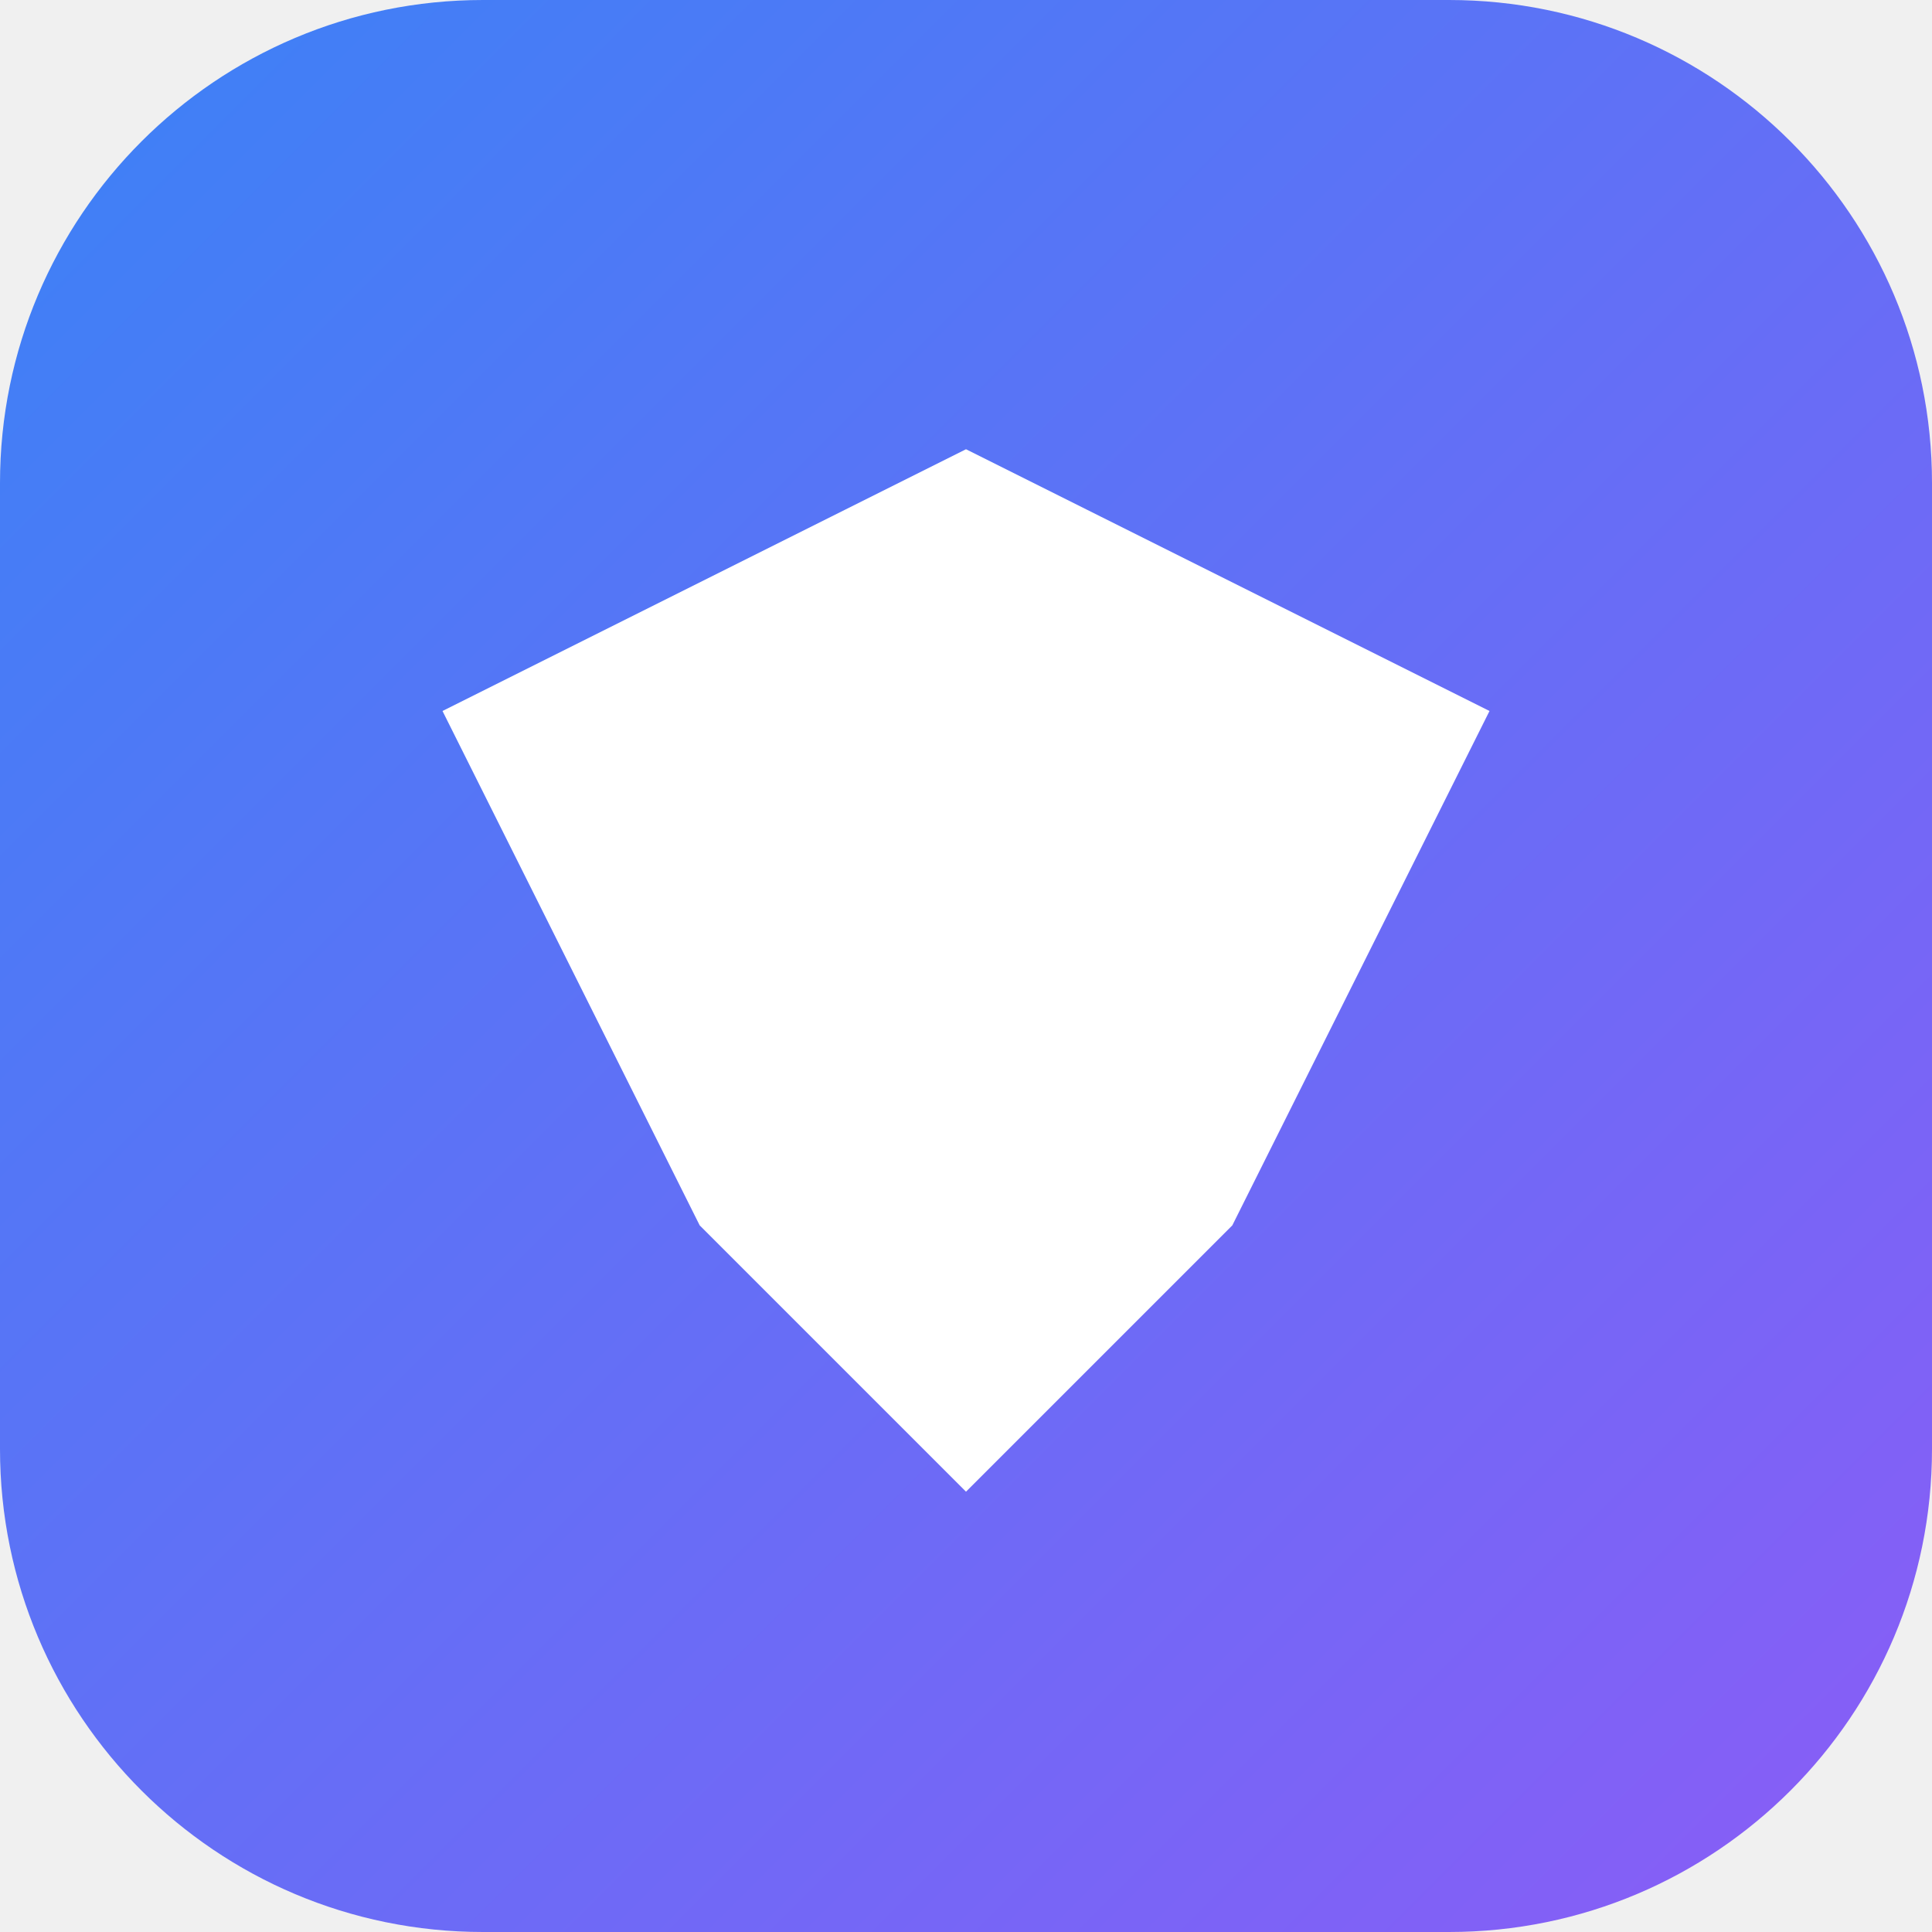
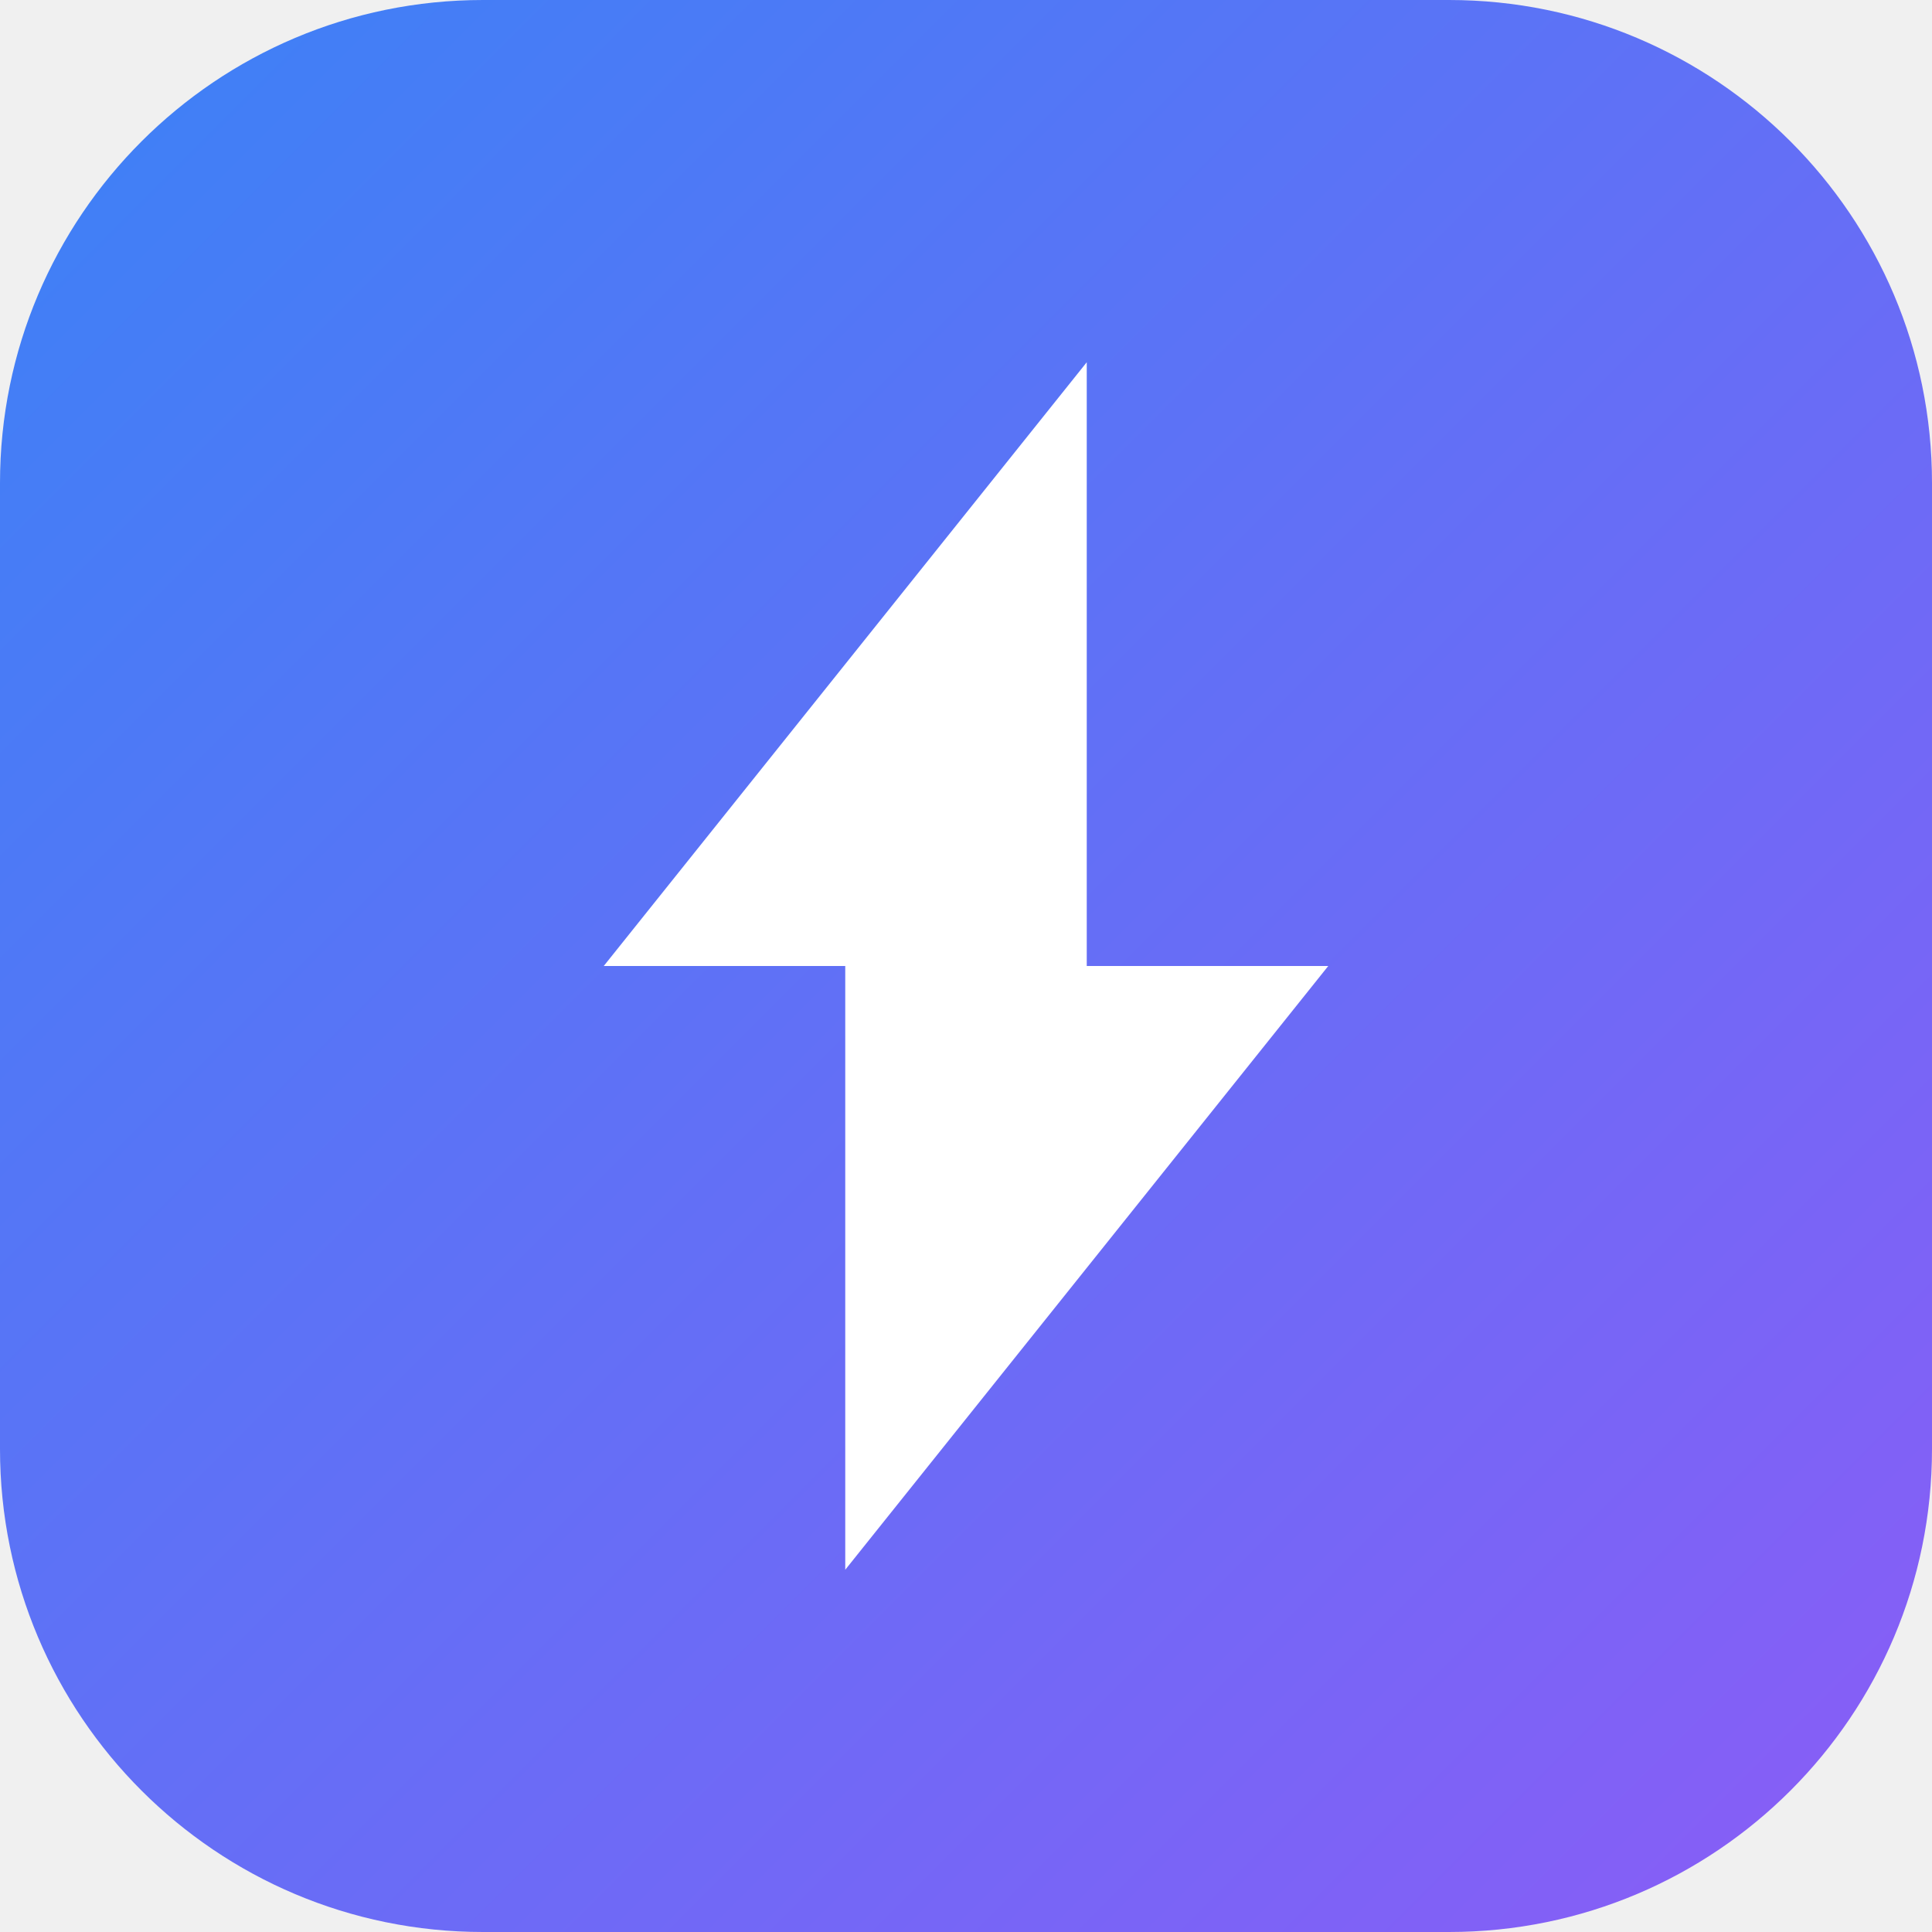
<svg xmlns="http://www.w3.org/2000/svg" width="32" height="32" viewBox="0 0 32 32" fill="none">
  <rect width="32" height="32" rx="8" fill="url(#gradient)" />
-   <path d="M8 12L16 8L24 12L20 20L16 24L12 20L8 12Z" fill="white" stroke="white" stroke-width="1" />
+   <path d="M18 6L10 16H14L14 26L22 16H18L18 6Z" fill="white" />
  <defs>
    <linearGradient id="gradient" x1="0%" y1="0%" x2="100%" y2="100%">
      <stop offset="0%" style="stop-color:#3b82f6" />
      <stop offset="100%" style="stop-color:#8b5cf6" />
    </linearGradient>
  </defs>
</svg>
